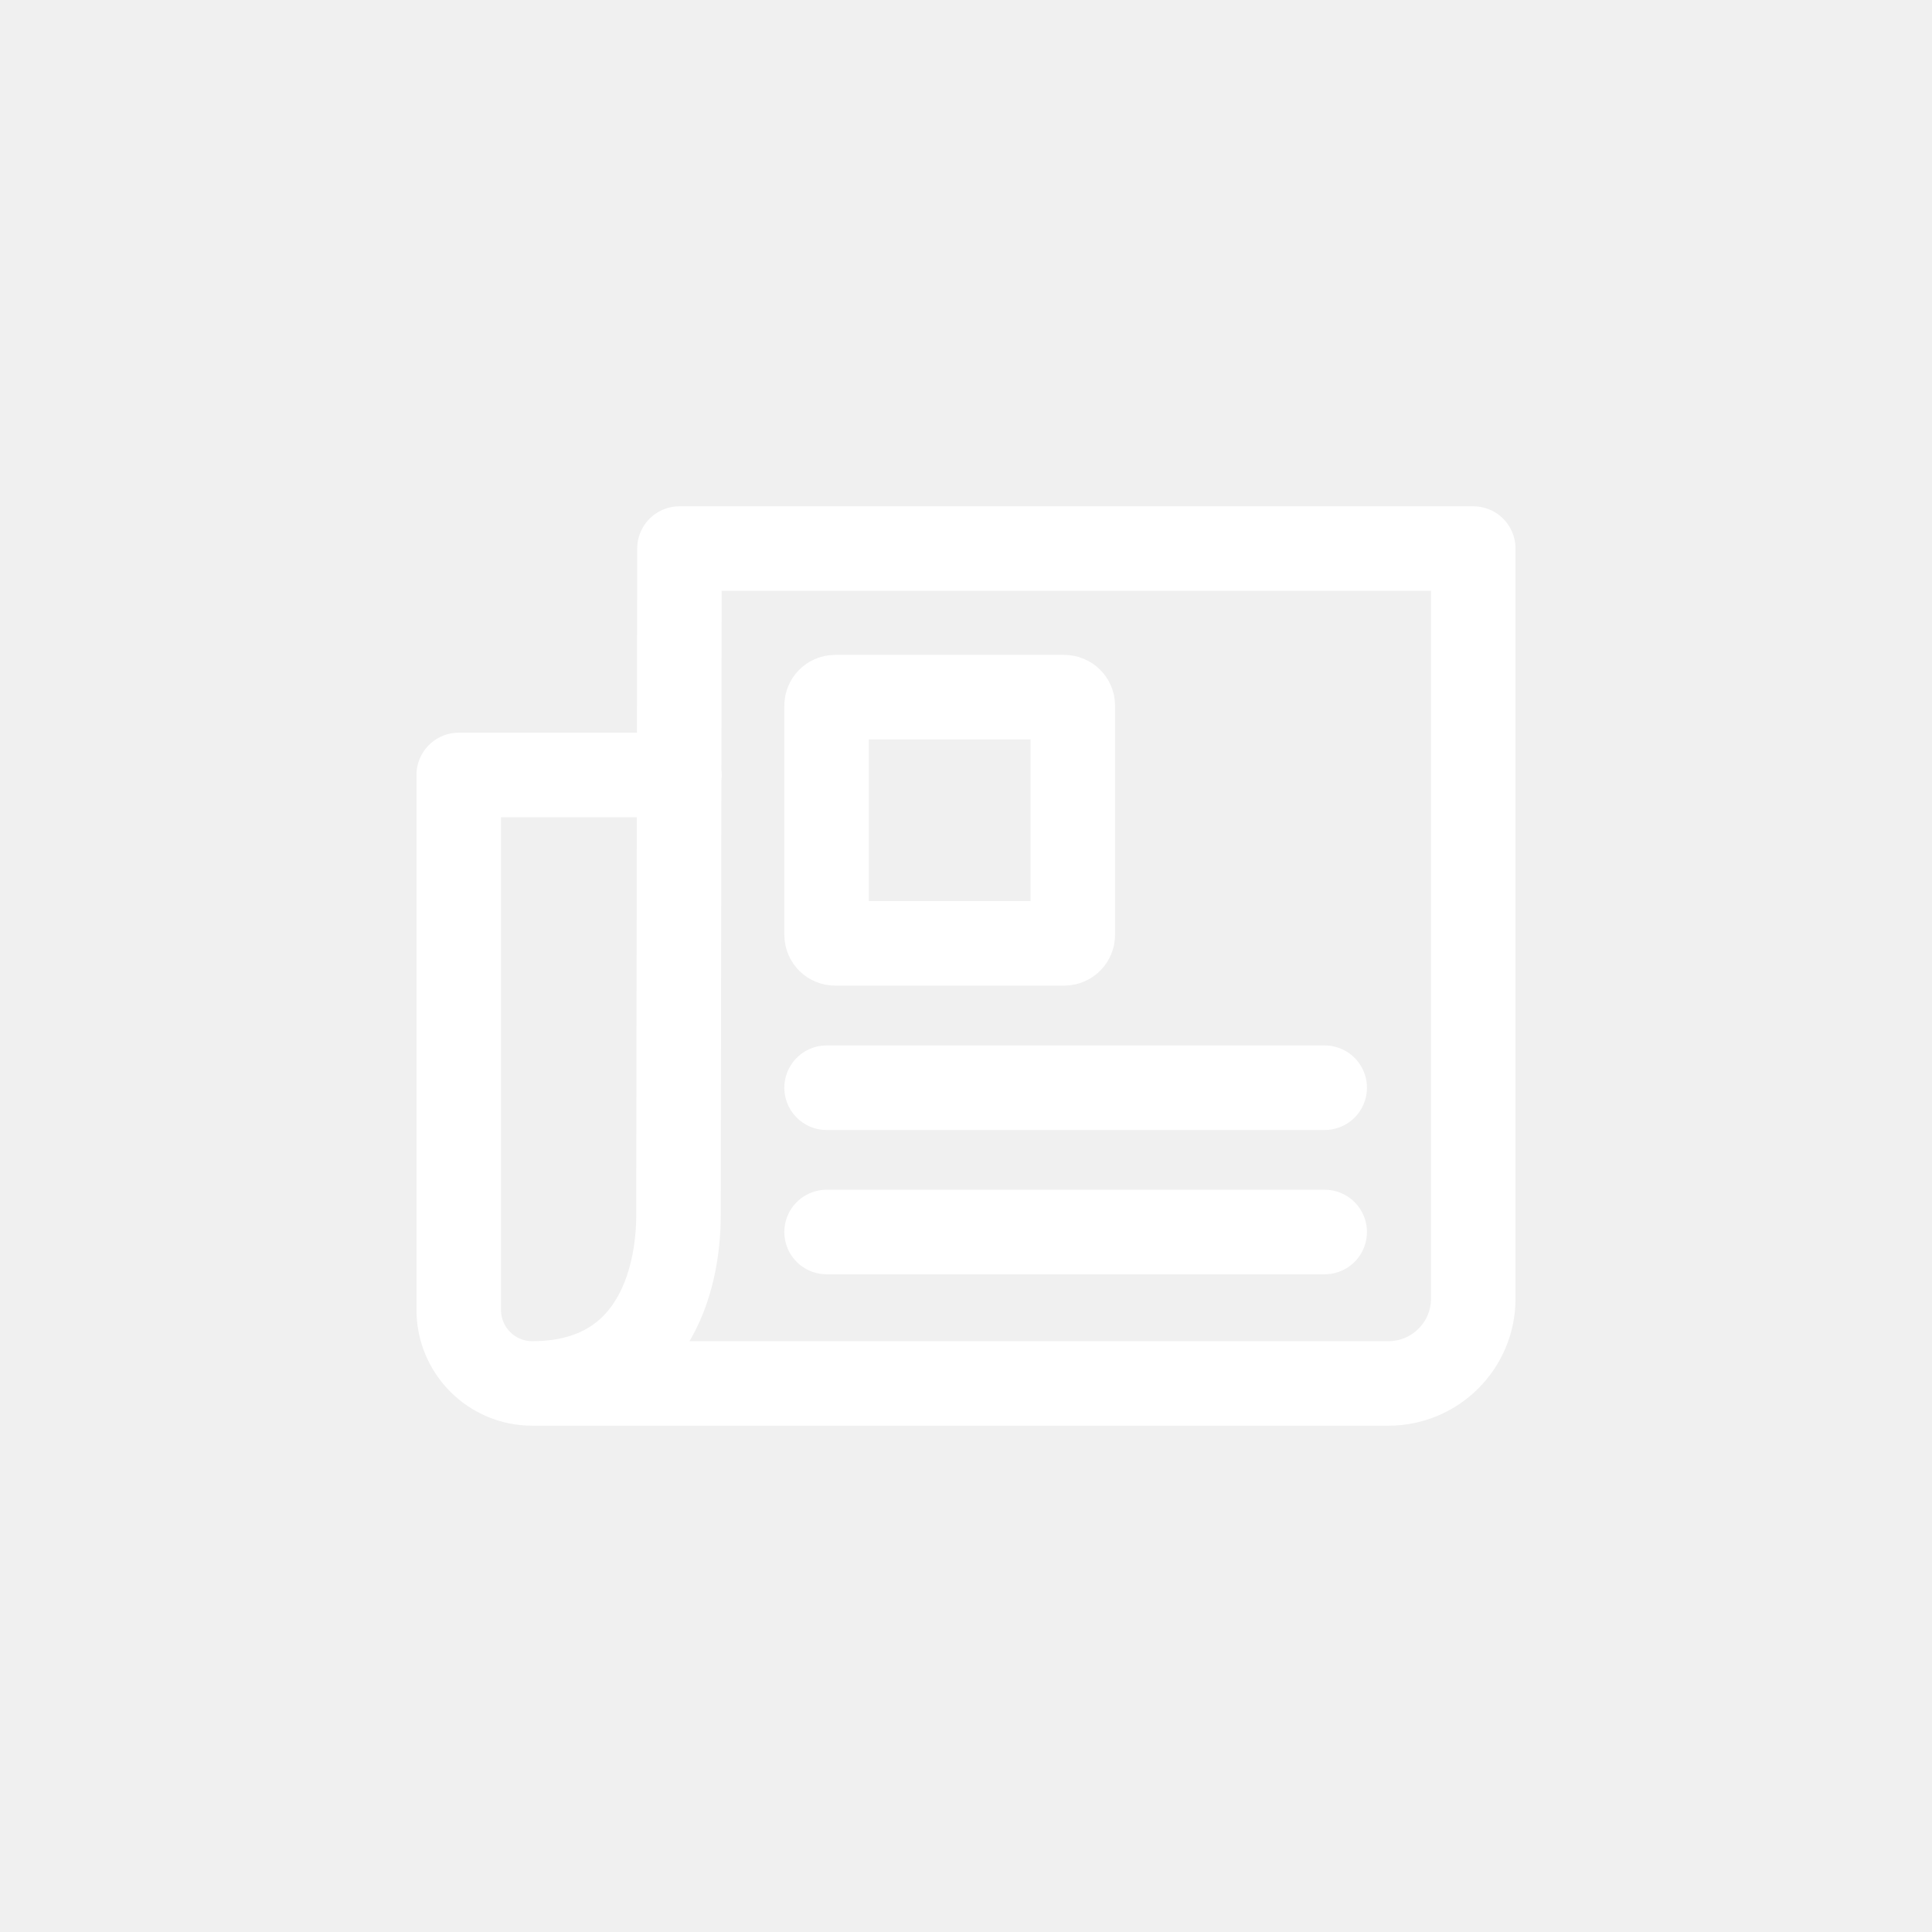
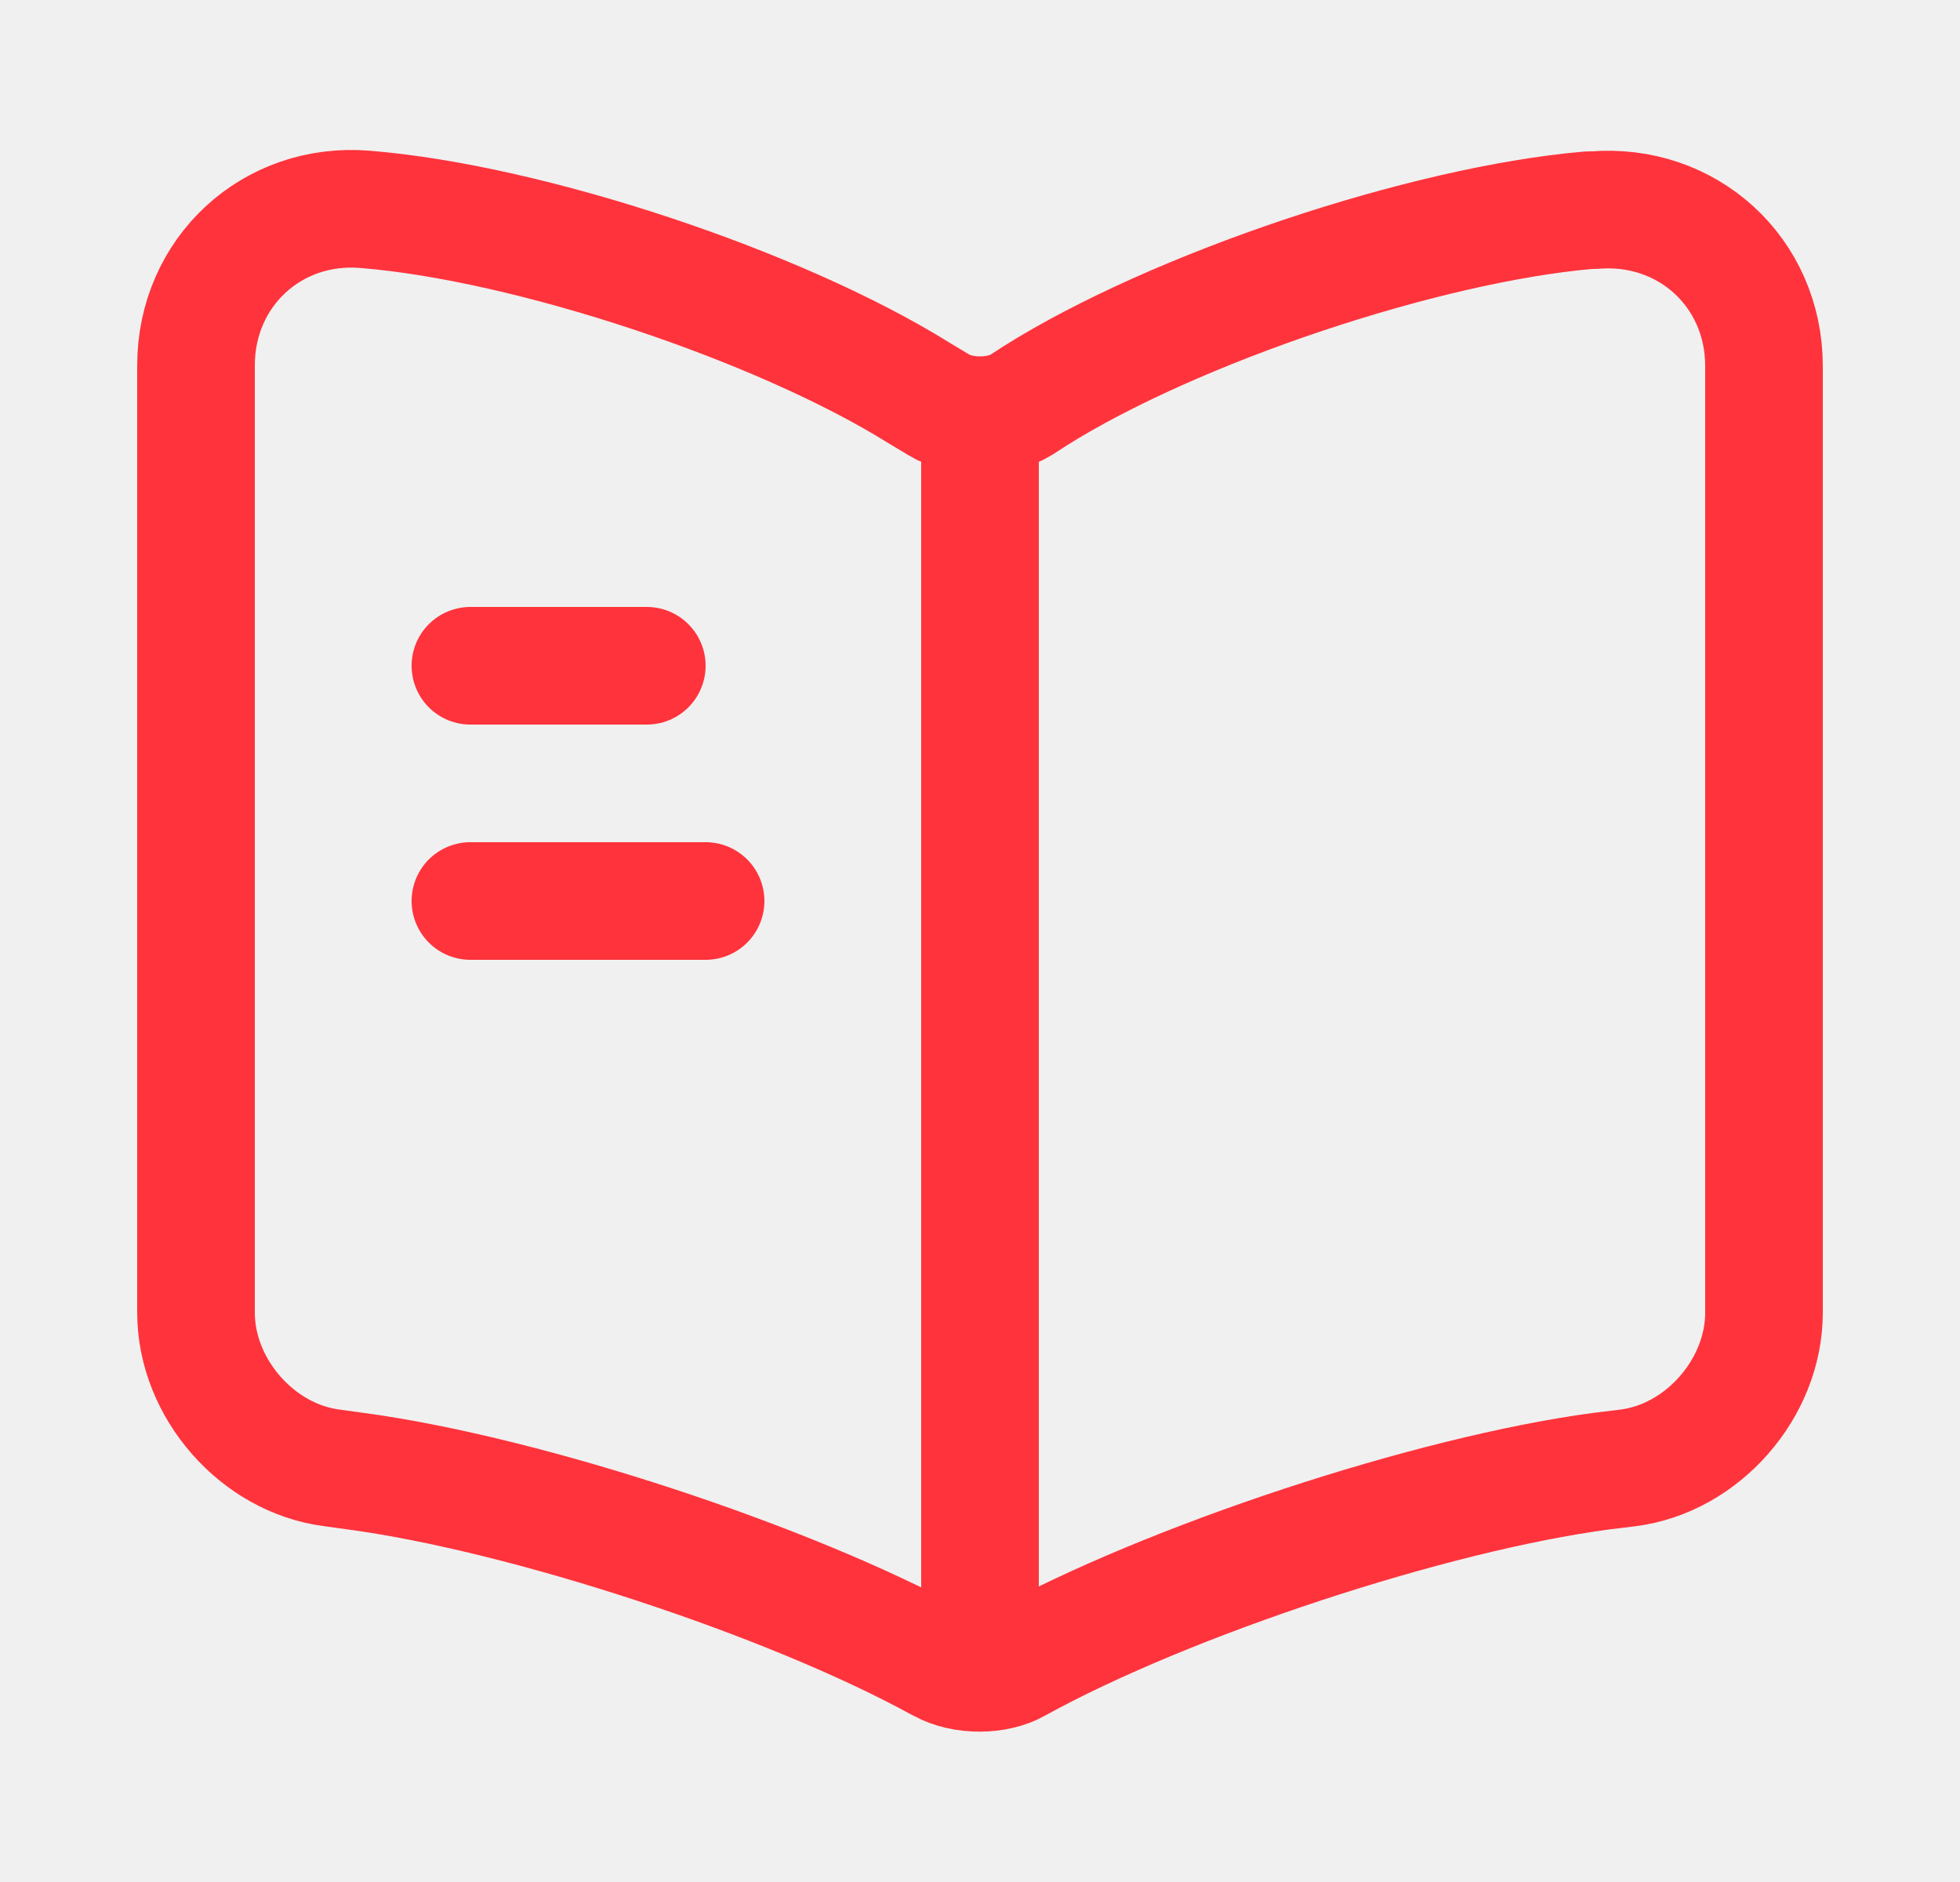
- <svg xmlns="http://www.w3.org/2000/svg" width="32" height="32" viewBox="0 0 32 32" fill="none">
-   <path d="M11.254 12.836H7.598V21.695C7.598 22.368 8.143 22.914 8.816 22.914V22.914M8.816 22.914H9.426C10.14 22.914 11.254 22.914 11.254 22.914H22.996C23.773 22.914 24.402 22.285 24.402 21.508V9.086C24.402 9.086 16.389 9.086 11.254 9.086L11.238 20.125C11.238 21.227 10.804 22.914 8.816 22.914Z" stroke="white" stroke-width="1.4" stroke-linecap="round" stroke-linejoin="round" />
-   <rect x="13.691" y="11.547" width="4.078" height="4.078" rx="0.141" stroke="white" stroke-width="1.4" />
-   <path d="M13.691 18.016L21.941 18.016" stroke="white" stroke-width="1.4" stroke-linecap="round" stroke-linejoin="round" />
-   <path d="M13.691 20.406L21.941 20.406" stroke="white" stroke-width="1.4" stroke-linecap="round" stroke-linejoin="round" />
+ <svg xmlns="http://www.w3.org/2000/svg" width="25" height="24" viewBox="0 0 25 24" fill="none">
+   <path d="M22.5 16.74V4.67C22.5 3.47 21.52 2.58 20.33 2.68H20.27C18.17 2.86 14.98 3.93 13.2 5.05L13.03 5.16C12.74 5.34 12.26 5.34 11.97 5.16L11.72 5.01C9.94 3.9 6.76 2.84 4.66 2.67C3.47 2.57 2.5 3.47 2.5 4.66V16.74C2.5 17.7 3.28 18.6 4.24 18.72L4.53 18.76C6.7 19.05 10.05 20.15 11.97 21.2L12.01 21.22C12.28 21.37 12.71 21.37 12.97 21.22C14.89 20.16 18.25 19.05 20.43 18.76L20.76 18.72C21.72 18.6 22.5 17.7 22.5 16.74Z" stroke="#FF333C" stroke-width="1.5" stroke-linecap="round" stroke-linejoin="round" />
+   <path d="M12.5 5.49V20.49" stroke="#FF333C" stroke-width="1.5" stroke-linecap="round" stroke-linejoin="round" />
+   <path d="M8.25 8.49H6" stroke="#FF333C" stroke-width="1.5" stroke-linecap="round" stroke-linejoin="round" />
+   <path d="M9 11.49H6" stroke="#FF333C" stroke-width="1.5" stroke-linecap="round" stroke-linejoin="round" />
</svg>
